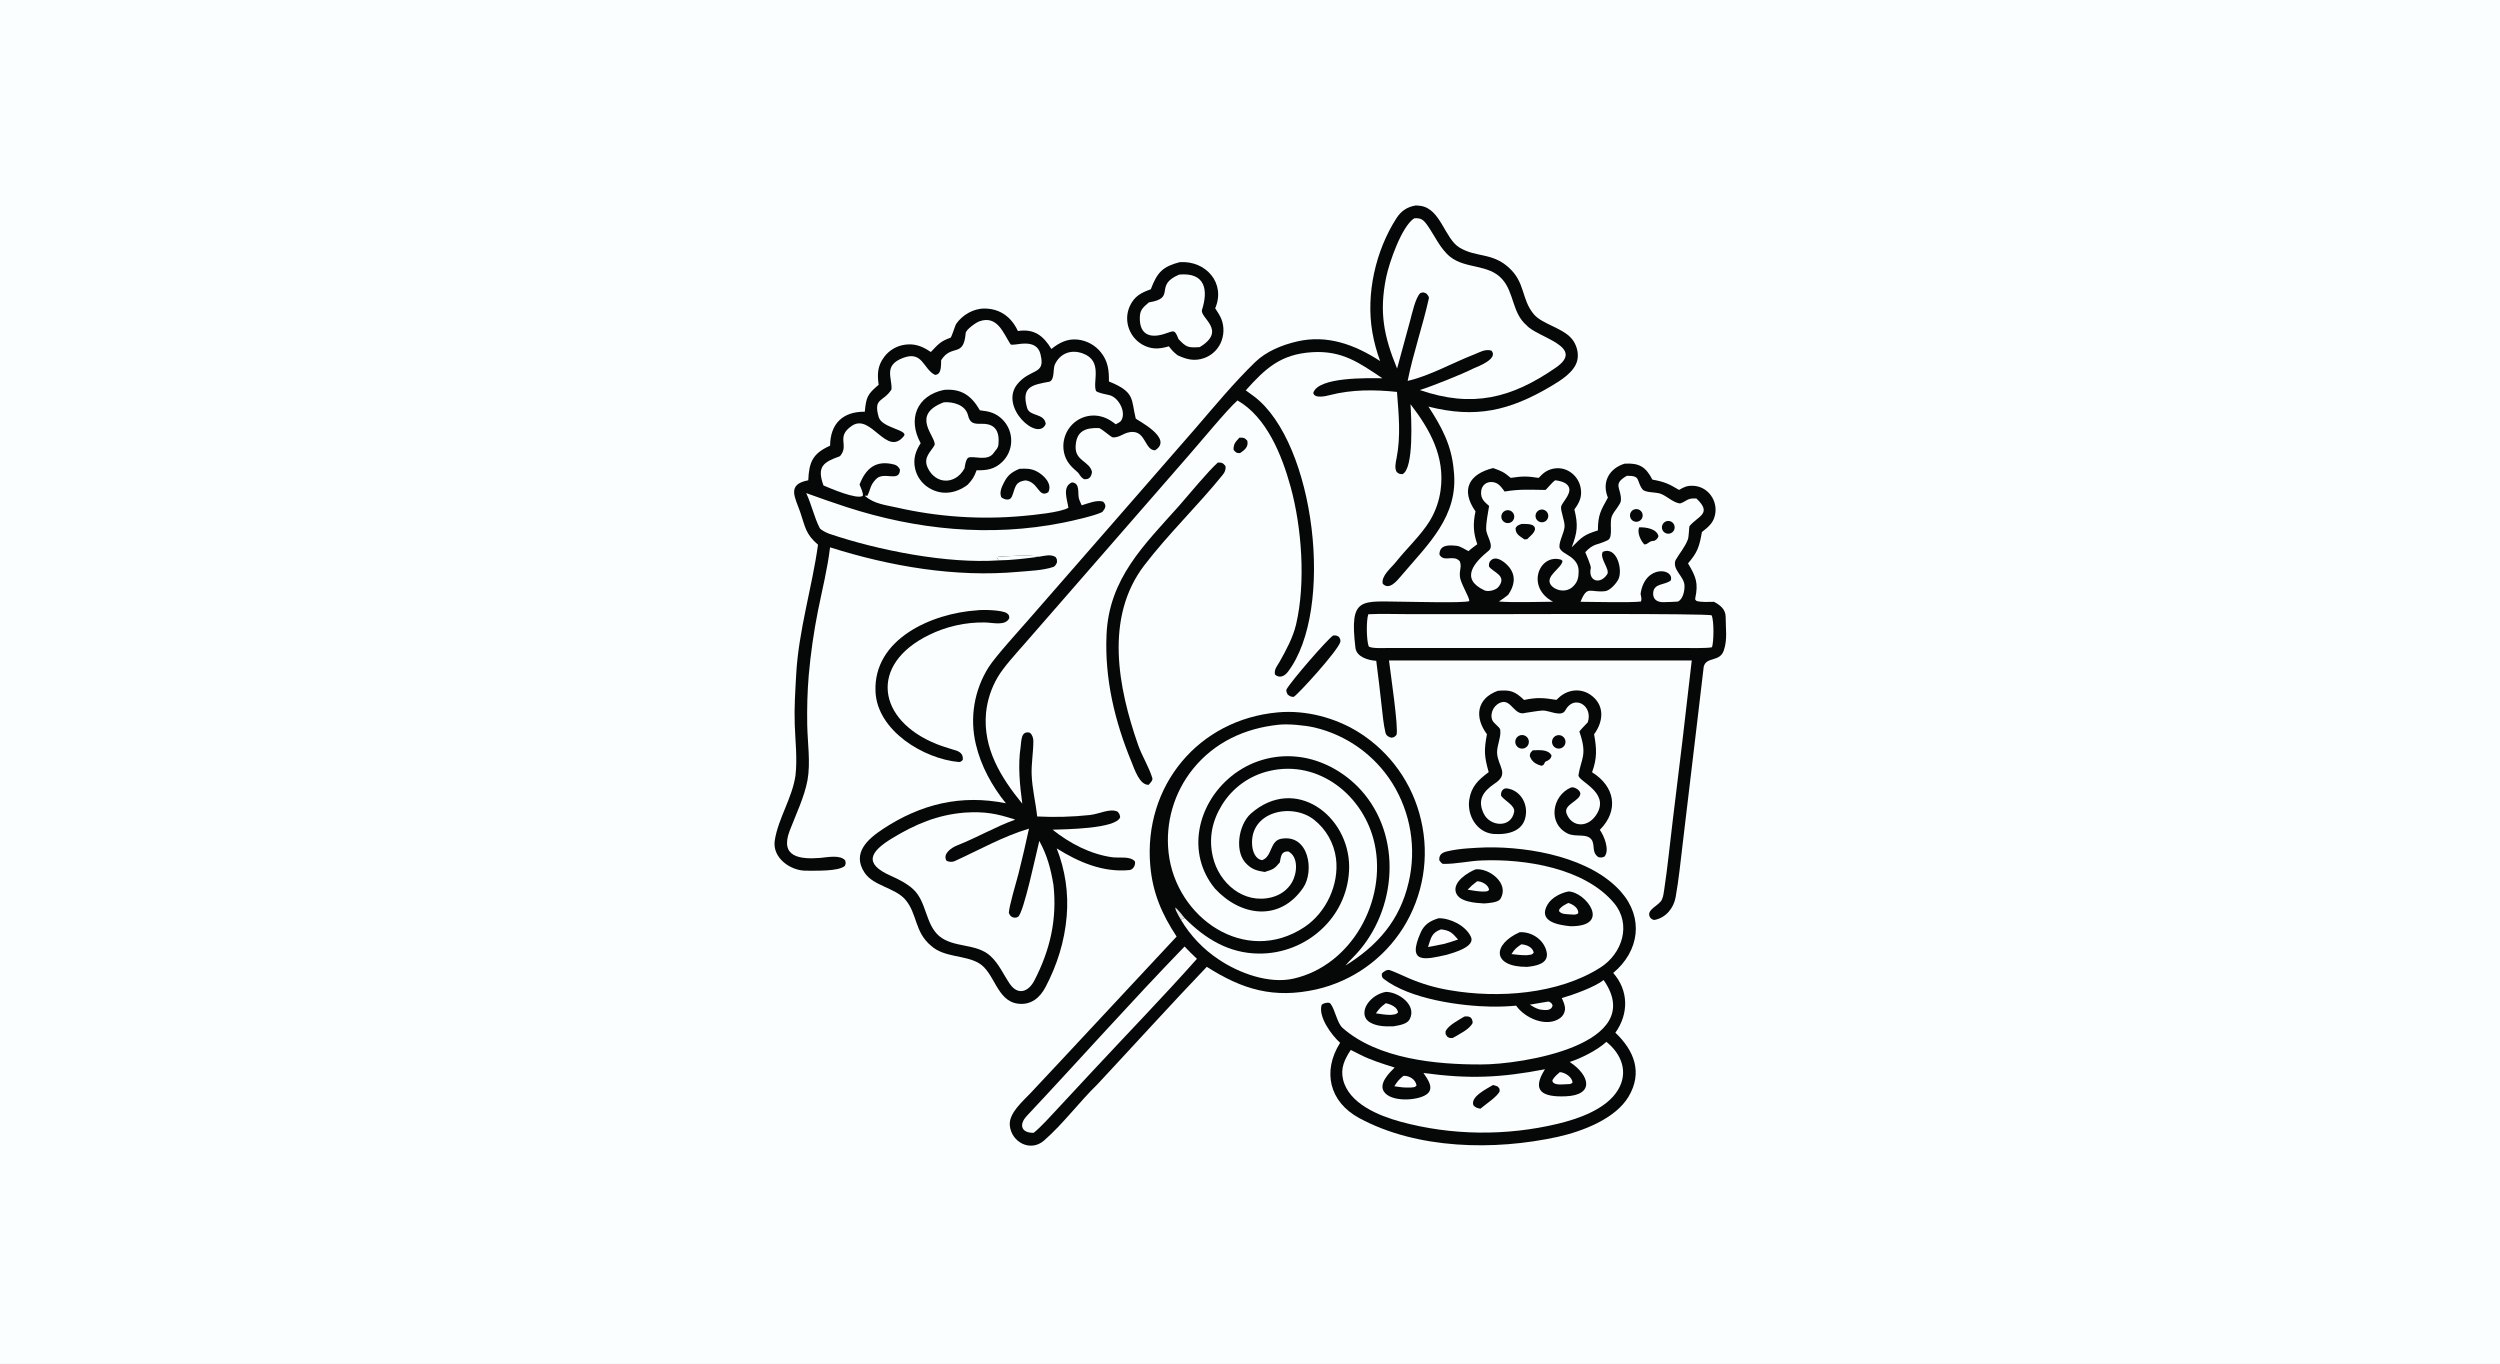
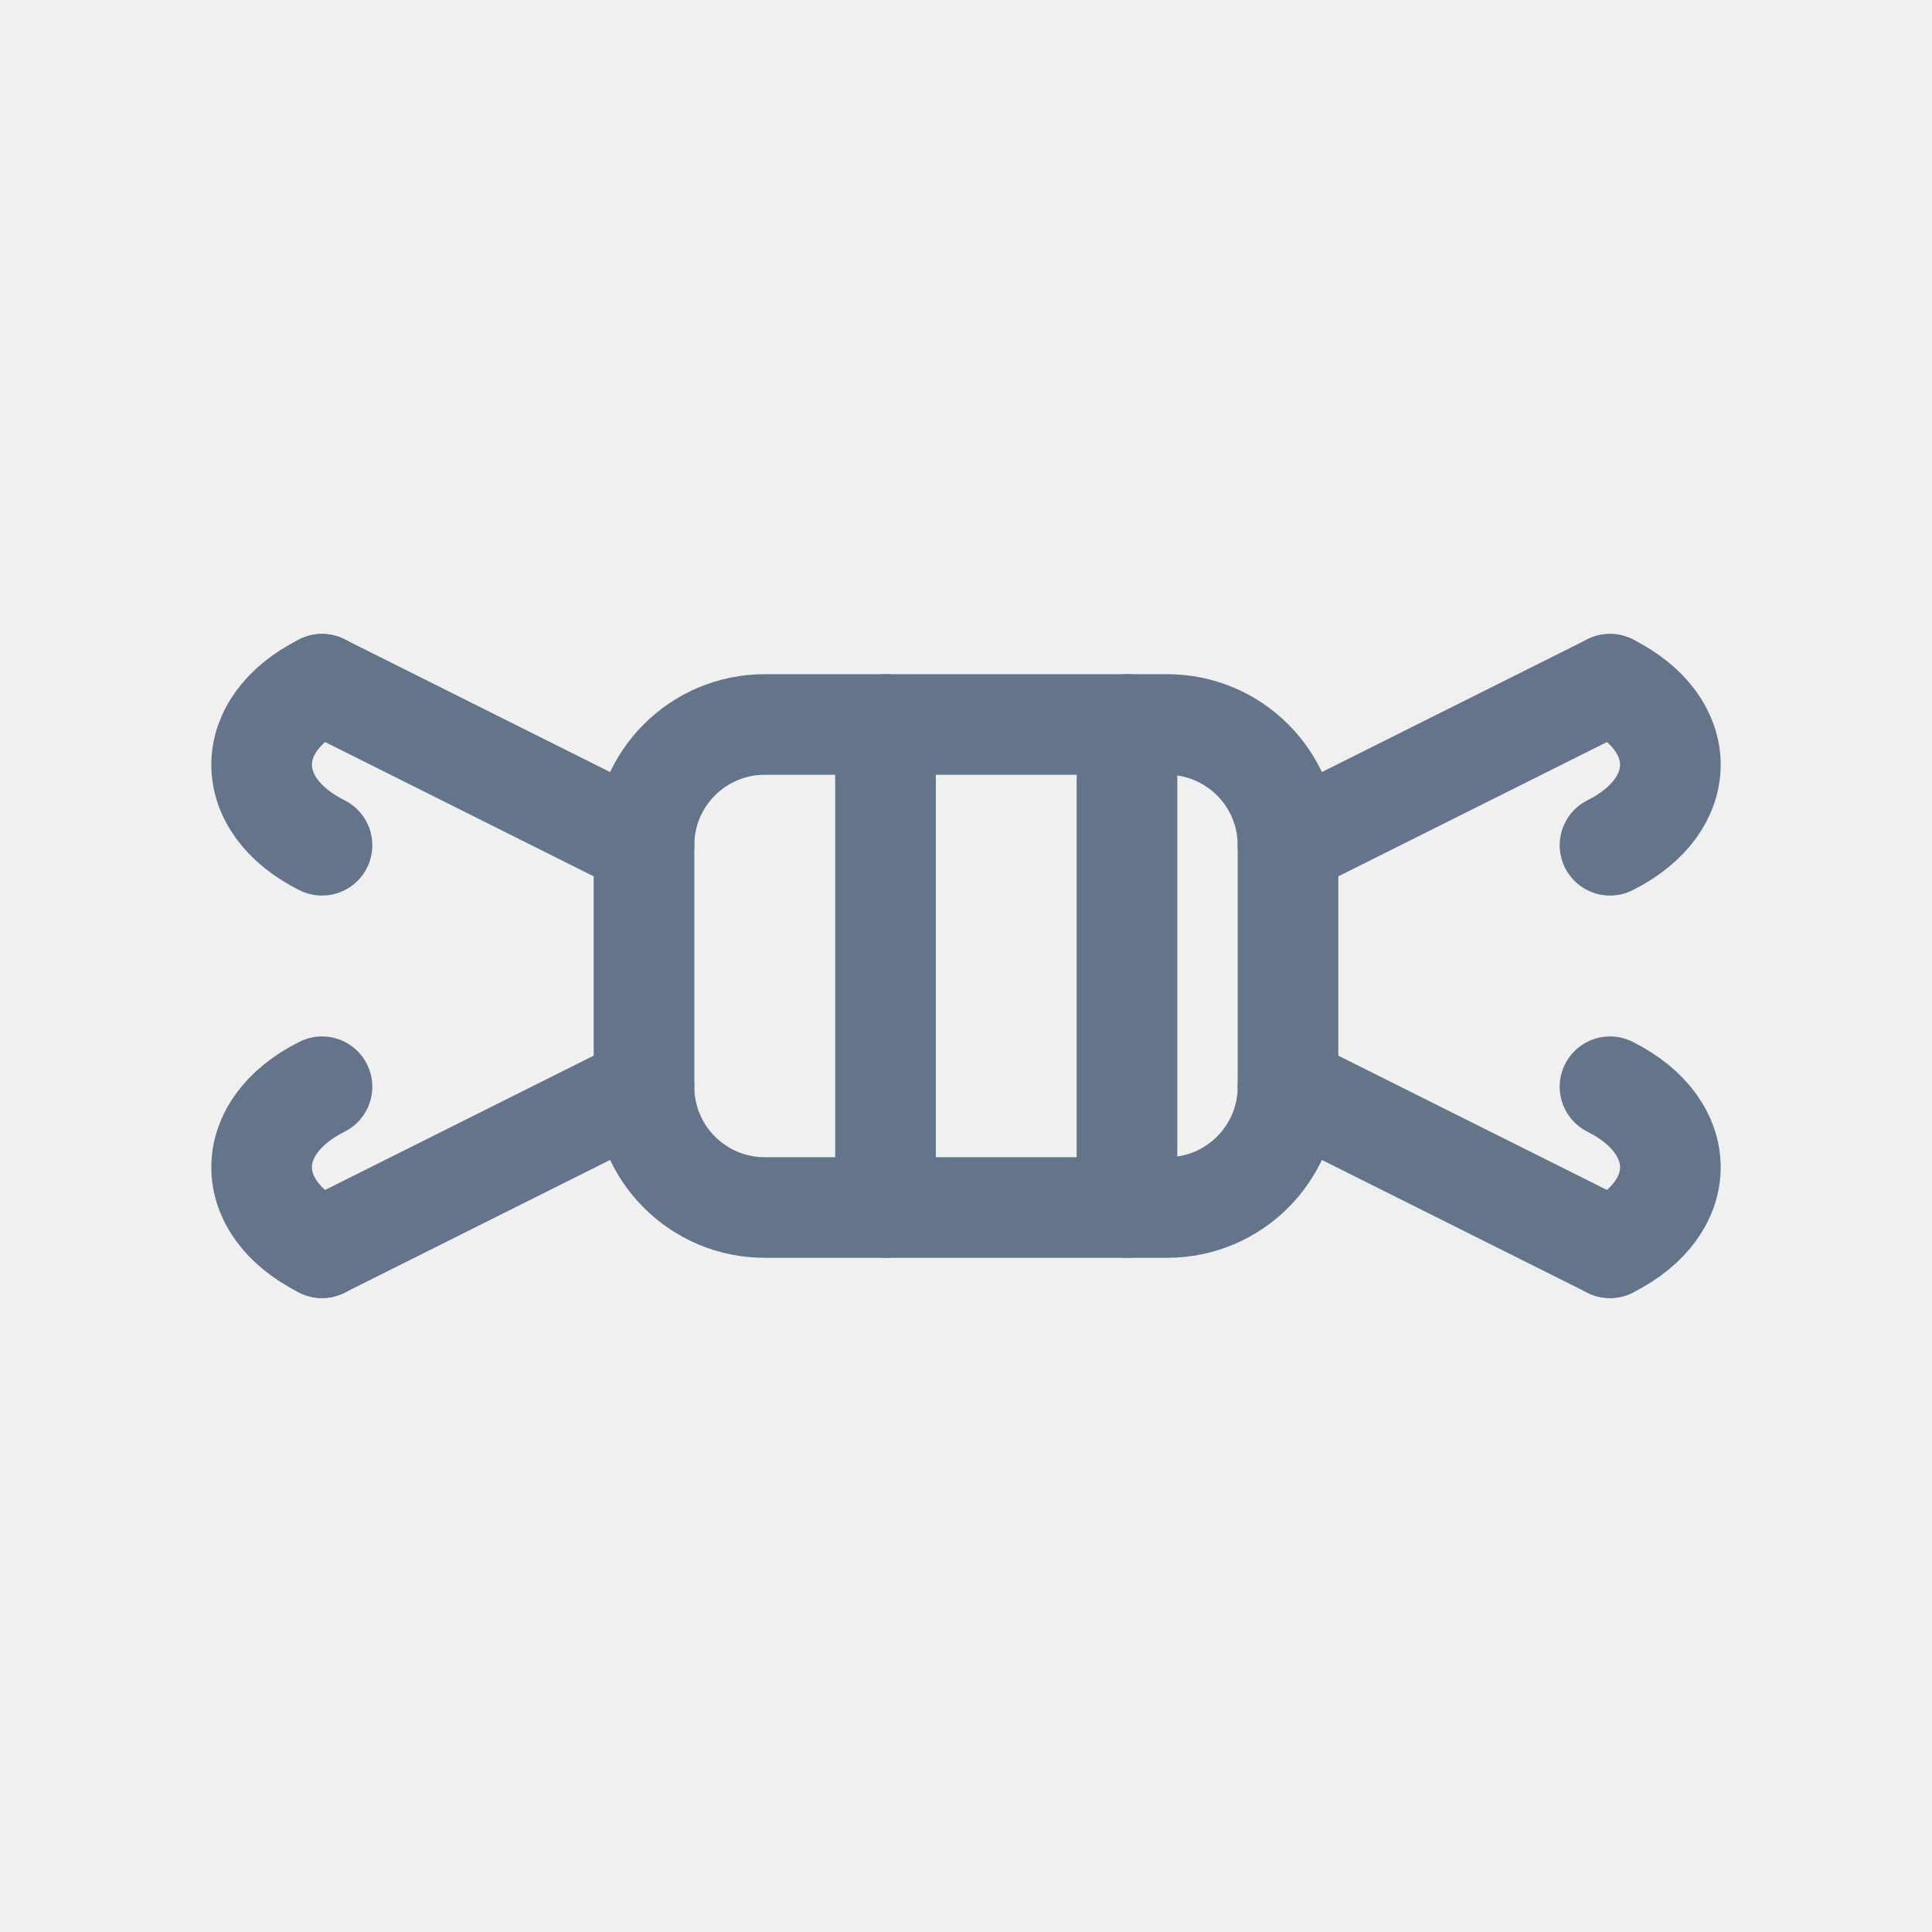
- <svg xmlns="http://www.w3.org/2000/svg" width="2816" height="1536" viewBox="0 0 2816 1536" fill="none">
-   <g id="××××¤×× ××ª××§×× ××¤××¦××××" clip-path="url(#clip0_1_2)">
-     <path id="Vector" d="M0 0H2816V1536H0V0Z" fill="#FBFEFE" />
-     <path id="Vector_2" d="M1594.74 231.417C1596.49 231.524 1598.74 231.653 1600.53 231.945C1622.81 235.575 1627.42 268.806 1643.9 278.825C1662.74 290.279 1680.43 284.151 1699.48 301.371C1718.32 318.397 1713.4 336.506 1727.5 353.757C1737.42 365.901 1763.05 369.541 1772.45 384.275C1776.43 390.518 1778.34 398.689 1776.65 405.904C1773.55 419.132 1757.85 428.646 1746.8 435.187C1700.2 462.768 1662.13 471.485 1608.98 457.997C1623.93 480.931 1635.13 501.548 1637.5 529.835C1643.45 581.551 1608.33 613.051 1578.2 648.762C1573.4 654.45 1564.78 665.194 1557.52 657.537C1555.53 648.624 1567.15 639.574 1572.32 633.061C1584.34 617.924 1600.49 603.03 1610.58 586.595C1616.91 576.078 1621.03 564.38 1622.68 552.216C1627.85 514.247 1610.79 483.948 1588.79 455.267C1589.63 469.393 1592.94 528.245 1579.67 534.088C1576.24 533.923 1576.14 533.898 1573.33 531.808C1570.57 527.68 1572.14 520.946 1573.08 516.173C1578.01 491.145 1575.51 466.857 1573.56 441.45C1548.42 438.791 1522.5 438.653 1497.88 445.049C1493.4 446.213 1480.65 449.269 1479.27 442.612C1484.64 424.341 1540.96 425.93 1557.12 426.077C1531.28 408.833 1512.02 394.597 1477.99 396.719C1442.47 398.934 1425.33 415.029 1403.24 439.701C1406.44 441.972 1409.61 444.291 1412.75 446.654C1481.36 498.855 1503.79 687.021 1450.64 756.806C1446.89 761.722 1441.15 764.357 1436.14 759.847C1434.95 753.802 1438.61 750.335 1441.5 745.16C1448.76 732.182 1456.46 717.991 1459.89 703.424C1470.91 656.567 1466.37 594.145 1453.72 548.222C1443.93 512.675 1426.74 469.848 1393.91 451.058C1382.68 460.839 1350.27 500.189 1338.47 513.547L1199.19 673.432L1153.87 725.387C1144.71 735.912 1130.56 751.238 1123.76 762.845C1116.57 775.084 1112.11 788.73 1110.68 802.85C1106.95 842.957 1127.45 875.914 1151.51 905.291C1148.72 884.369 1146.43 862.204 1149.64 841.274C1150.6 835.011 1149.72 822.399 1160.26 825.423C1162.88 827.956 1163.98 831.363 1163.97 834.929C1163.95 847.509 1161.57 860.271 1162.07 872.989C1162.69 888.7 1166.66 904.169 1168.26 919.664C1187.5 920.701 1208.47 920.135 1227.72 918.024C1238.39 916.855 1250.48 910.098 1258.91 914.296C1261.09 916.984 1261.17 917.068 1261.76 920.524C1257.21 933.668 1199.25 934.092 1185.63 934.58C1204.9 949.919 1228.01 962.112 1252.63 965.589C1260.59 966.714 1273.33 963.968 1278.46 970.435C1279.15 974.745 1276.38 979.646 1272.04 980.061C1242.35 982.9 1214.85 971.079 1190.26 955.61C1199.89 979.909 1203.75 1006.12 1201.51 1032.16C1199.16 1060.25 1190.75 1087.1 1177.57 1112.02C1171.18 1124.12 1161.13 1132.4 1146.52 1130.52C1122.59 1127.45 1120.45 1095.56 1102.76 1084.98C1087.03 1075.58 1063.53 1078.77 1048.72 1065.29C1029.92 1049.67 1033.46 1029.08 1019.52 1013.07C1007.86 999.872 983.873 997.902 973.994 983.18C958.982 960.807 977.915 944.743 994.557 933.776C1037.35 905.575 1082.66 894.631 1133.02 904.817C1117.42 885.534 1104.86 862.652 1099.22 838.431C1092.09 808.679 1097.29 777.309 1113.65 751.453C1121.09 739.685 1148.44 709.595 1158.77 697.754L1246.91 596.775L1346.63 482.39C1368.15 457.437 1390.16 430.759 1413.86 407.854C1426.44 395.694 1443.97 388.594 1460.88 384.654C1495.14 376.669 1526.05 388.237 1554.57 406.683C1550.68 396.151 1547.76 385.292 1545.82 374.236C1538.45 331.574 1549.28 282.534 1573.03 245.694C1578.32 237.491 1585.13 233.027 1594.74 231.417Z" fill="#050807" />
-     <path id="Vector_3" d="M1592.94 245.911C1600.74 245.215 1603.5 247.689 1607.95 253.993C1616.13 265.591 1622.24 280.223 1633.55 289.305C1650.63 303.012 1676.79 297.336 1691.92 314.283C1705.74 329.617 1703.17 352.561 1719.6 366.468C1731.75 380.388 1786.8 390.371 1752.48 414.109C1702.24 448.856 1658.16 459.632 1599.31 439.338C1612.26 435.354 1647.93 421.115 1659.43 415.137C1665.34 412.683 1688.01 403.99 1679.97 394.968C1673 392.714 1666.5 396.928 1660.18 399.379C1637.17 408.289 1610.47 423.246 1586.69 428.764L1585.57 429.016C1591.72 398.272 1602.69 366.714 1609.47 336.083C1609.93 333.992 1607.68 331.677 1606.22 330.328C1602.23 329.055 1603.87 329.069 1599.98 330.093C1594.46 334.68 1590.46 353.65 1588.36 361.231L1573.69 415.123C1558.89 379.247 1553.25 351.893 1561.39 312.308C1564.89 295.323 1578.99 254.843 1592.94 245.911Z" fill="#FBFEFE" />
-     <path id="Vector_4" d="M1086.52 915.334C1109.01 913.845 1122.59 916.323 1143.55 923.216C1121.35 931.166 1100.21 943.629 1078.24 952.228C1071.76 954.762 1061.52 961.656 1066.12 969.554C1068.95 970.929 1072.49 971.255 1075.38 969.94C1103.27 957.254 1129.44 942.252 1159.03 933.369C1155.39 950.418 1151.45 967.4 1147.19 984.306C1144.74 993.669 1136.66 1020.64 1136.35 1028.24C1137.37 1030.55 1138.05 1032.04 1140.5 1033.11C1142.58 1034 1144.9 1033.88 1146.79 1032.63C1153.02 1028.51 1167.39 960.271 1170.66 947.18C1179.65 963.657 1183.53 978.433 1186.61 996.657C1190.87 1035.46 1182.91 1070.09 1165.04 1104.56C1158.39 1117.4 1146.46 1121.49 1137.38 1108.12C1130.15 1097.47 1125.24 1085.63 1115.57 1076.79C1099.61 1062.2 1074.37 1068.05 1057.94 1054.41C1042.09 1040.88 1043.98 1015.56 1028.38 1001.41C1021.68 995.244 1011.82 990.212 1003.46 986.526C972.009 972.671 980.301 959.18 1004.98 944.189C1030.79 928.514 1055.96 917.783 1086.52 915.334Z" fill="#FBFEFE" />
-     <path id="Vector_5" d="M1439.63 802.399C1470.77 799.622 1503.77 808.266 1530.28 824.732C1566 847.081 1591.34 882.747 1600.69 923.833C1610.42 965.349 1603.15 1009.03 1580.5 1045.16C1558.41 1080.19 1523.38 1105.07 1483.03 1114.39C1434.78 1125.2 1399.58 1114.66 1359.32 1089.03C1318.26 1132 1276.97 1177.58 1236.35 1221.15C1215.71 1241.21 1197.95 1265.47 1176.05 1284.67C1160.68 1298.13 1139.04 1286.48 1137.43 1267.52C1136.27 1253.73 1152.05 1240.58 1161.29 1230.74L1194.98 1194.76L1325.34 1054.92C1308.66 1029.64 1298.3 1005.51 1295.67 975.017C1287.92 885.221 1349.9 810.351 1439.63 802.399Z" fill="#050807" />
-     <path id="Vector_6" d="M1439.85 816.38C1450.93 815.101 1469.71 816.966 1480.28 819.354C1516.66 827.866 1548.24 850.354 1568.18 881.956C1589.05 915.333 1595.71 955.669 1586.68 993.986C1576.71 1036.83 1551.75 1065.07 1515.5 1087.62C1517.63 1085.01 1520.85 1081.58 1523.28 1079.18C1571.57 1031.38 1580.81 948.627 1537.06 894.709C1518.64 872.013 1490.61 855.357 1461.12 852.365C1434.38 849.501 1407.6 857.481 1386.78 874.518C1348.56 905.685 1335.88 960.958 1368.42 1000.78C1397.37 1032.25 1441.41 1038.55 1467.88 999.999C1480.67 981.379 1474.47 939.322 1443.25 944.764C1430.1 947.058 1433.33 964.735 1421.73 968.845C1414.26 968.028 1411.05 959.212 1410.46 952.659C1407.02 914.259 1454.7 903.656 1479.91 923.154C1493.67 933.923 1502.64 949.671 1504.88 966.998C1508.59 996.266 1493.77 1028.1 1469.15 1044.37C1402.76 1088.23 1324.43 1034.01 1316.28 960.407C1312.51 926.516 1322.44 892.521 1343.87 865.992C1368.18 836.034 1401.99 820.423 1439.85 816.38Z" fill="#FBFEFE" />
-     <path id="Vector_7" d="M1441.57 971.431C1442.94 964.793 1442.86 958.845 1451.08 959.024C1462.95 965.101 1461.05 983.843 1455.37 993.711C1450.31 1002.51 1442.05 1008.26 1432.36 1010.73C1400.77 1018.78 1372.99 994.805 1366.12 964.934C1361.32 944.045 1365.36 924.689 1376.39 906.757C1388.31 887.34 1407.54 873.526 1429.74 868.416C1485.21 855.284 1536.56 896.087 1548.36 950.46C1562.24 1014.43 1522.7 1087.42 1456.98 1102.33C1429.48 1108.57 1395.53 1096.18 1372.6 1080.64C1355.29 1069.14 1340.79 1053.89 1330.18 1036.03L1334.31 1034.02C1357.28 1057.24 1384.04 1073.84 1417.94 1074.1C1445.15 1074.37 1471.35 1063.78 1490.74 1044.68C1509.12 1026.75 1519.55 1002.2 1519.7 976.52C1519.6 918.626 1458.8 872.921 1409.17 916.254C1394.8 928.799 1389.76 960.795 1405 973.963C1410.94 979.645 1416.69 980.925 1424.6 982.191C1433.88 979.278 1435.37 978.928 1441.57 971.431Z" fill="#FBFEFE" />
-     <path id="Vector_8" d="M1334.31 1066.13C1339.05 1071.24 1343.16 1075.23 1348.23 1080.01C1311.16 1121.78 1269.46 1164.74 1231.22 1205.88L1191.27 1248.84C1183.94 1256.72 1172.39 1269.64 1164.36 1275.99C1150.33 1276.31 1147.39 1266.78 1156.59 1256.98C1215.86 1193.84 1274.07 1128.29 1334.31 1066.13Z" fill="#FBFEFE" />
-     <path id="Vector_9" d="M1330.18 1036.03C1327.75 1032.1 1326.32 1029.21 1324.3 1025.08L1324.56 1025.41L1323.63 1022.19C1326.6 1023.86 1331.85 1030.98 1334.31 1034.02L1330.18 1036.03Z" fill="#E5E4E5" />
-     <path id="Vector_10" d="M1829.94 522.281C1846.48 521.283 1853.83 525.922 1861.23 540.223C1874.94 542.718 1879.6 544.907 1891.31 551.85C1896.75 548.631 1900.2 546.941 1906.93 547.196C1914.04 547.415 1920.74 550.565 1925.45 555.898C1930.57 561.654 1933.05 569.284 1932.29 576.948C1931.09 588.107 1925.11 592.978 1917.02 599.319C1914.23 615.452 1912.06 622.405 1901.38 634.566C1910.5 649.929 1913.09 656.735 1909.56 673.765C1909.17 675.655 1909.66 675.459 1910.91 676.875C1915.74 678.537 1925.21 677.94 1930.68 677.884C1937.56 681.625 1943.82 686.14 1943.79 695.2C1943.76 707.999 1945.95 720.057 1941.75 732.526C1937.12 746.26 1922.16 739.165 1919.08 750.894C1916.71 771.608 1914.18 792.655 1911.72 813.272L1895.48 949.595C1893.04 969.9 1891.07 990.106 1887.46 1010.46C1885.3 1022.72 1876.72 1033.56 1863.9 1036.19C1862.21 1036.54 1859.65 1034.87 1858.79 1033.57C1853.1 1024.78 1869.19 1020.11 1871.99 1013.21C1873.62 1009.68 1874 1005.78 1874.58 1001.95C1878.54 975.876 1881.03 949.577 1884.28 923.385C1891.72 863.602 1898.83 803.778 1905.59 743.915L1756.75 743.937L1564.57 743.98C1565.89 755.603 1575.76 821.515 1572.95 827.877C1570.59 830.301 1570.76 830.257 1567.48 830.96C1564.18 830.333 1561.36 828.644 1560.55 825.124C1558.26 815.289 1557.41 805.028 1556.25 794.986C1554.41 778.091 1552.4 761.215 1550.2 744.361C1541.49 743.814 1528.02 740.222 1526.75 729.603C1519.76 671.053 1533.29 677.567 1581.48 677.795C1592.23 677.846 1647.03 679.405 1654.94 677.149C1655.56 672.942 1645.09 657.362 1644.44 649.311C1643.78 641.175 1646.77 638.576 1644.28 632.194C1637 624.115 1626.54 633.99 1621.38 624.649C1621.45 613.013 1632.77 613.926 1641.35 614.883C1644.46 615.23 1651.12 619.205 1654.06 620.836C1656.86 618.199 1660.87 615.386 1664.01 613.028C1659.37 599.807 1659.12 589.648 1661.99 575.997C1644.97 551.812 1654.6 533.886 1681.85 527.229C1691.23 530.527 1694.18 531.821 1701.66 538.277C1715.32 536.29 1719.56 536.271 1733.21 538.298C1737.98 533.108 1741.85 529.764 1748.83 528.093C1755.71 526.438 1762.97 527.764 1768.82 531.746C1775.14 535.999 1779.4 542.69 1780.58 550.213C1782.17 559.931 1778.82 566.45 1773.39 573.796C1777.73 591.533 1776.78 599.541 1770.38 616.513C1782.09 604.745 1783.95 602.474 1799.87 597.439C1799.98 580.236 1802.84 575.419 1811.14 560.518C1810.87 559.834 1810.61 559.145 1810.37 558.45C1804.57 541.712 1813.44 527.372 1829.94 522.281Z" fill="#050807" />
-     <path id="Vector_11" d="M1541.26 691.886C1554.36 691.15 1575.21 691.783 1588.84 691.782L1683.09 691.778C1702.76 691.78 1924.13 690.832 1928 693.15C1930.83 699.584 1930.43 722.824 1928.4 729.05C1922.9 730.41 1902.37 729.914 1895.33 729.908L1830.91 729.88L1563.47 729.905C1558.52 729.89 1544.27 730.661 1541.69 728.07C1539.05 720.729 1538.94 698.456 1541.26 691.886Z" fill="#FBFEFE" />
-     <path id="Vector_12" d="M1832.5 535.933C1848.57 535.699 1842.81 541.103 1849.97 551.026C1852.89 555.086 1864.14 554.142 1870.03 555.994C1876.92 558.156 1885.07 566.67 1892.58 567.063C1900.29 564.406 1900.16 561.114 1909.6 561.437L1910.83 561.486C1929.01 578.707 1912.93 580.855 1903.03 592.64C1902.51 593.257 1902.47 604.29 1901.22 607.624C1897.82 616.633 1891.87 622.919 1887.26 631.165C1883.48 641.565 1896.98 649.432 1897.41 659.287C1897.68 665.377 1895.79 675.005 1889.93 677.619C1889.35 677.878 1874.68 678.27 1873.39 678.284C1866.43 678.358 1861.38 674.857 1862.18 667.332C1863.32 656.655 1875.63 659.224 1881.99 653.754C1886.19 640.085 1852.81 635.481 1847.95 668.862C1848.55 672.05 1849.44 674.581 1848.42 677.55C1835.64 679.007 1795.11 677.9 1780.31 677.862C1788 658.652 1790.91 667.834 1808.02 665.895C1813.3 665.296 1820.24 657.69 1822.82 652.762C1828.29 642.304 1821.24 614.681 1805.38 621.615C1801.24 628.844 1813.88 641.362 1810.34 646.855C1802.65 658.803 1788.48 655.016 1791.89 639.691C1792.34 637.659 1786.63 624.353 1785.64 621.978C1795.05 611.689 1798.96 614.349 1810.8 608.573C1818.02 605.056 1811.73 588.311 1816.27 580.033C1818.03 576 1825.49 567.992 1825.77 563.964C1826.75 549.812 1815.46 545.659 1832.5 535.933Z" fill="#FBFEFE" />
-     <path id="Vector_13" d="M1846.32 593.998C1853.72 593.703 1866.16 595.483 1868.11 603.976C1866.79 607.131 1866.46 607.173 1863.51 609.182C1857.06 609.092 1857.01 613.094 1852.23 613.274C1848.03 609.128 1843.86 600.002 1846.32 593.998Z" fill="#050807" />
-     <path id="Vector_14" d="M1875.98 587.533C1879.49 585.815 1883.73 587.212 1885.53 590.679C1887.34 594.147 1886.04 598.419 1882.62 600.304C1880.33 601.565 1877.54 601.486 1875.32 600.098C1873.11 598.71 1871.82 596.232 1871.96 593.622C1872.1 591.013 1873.64 588.682 1875.98 587.533Z" fill="#050807" />
-     <path id="Vector_15" d="M1841.73 573.567C1844.26 573.048 1846.87 573.928 1848.56 575.87C1850.26 577.812 1850.78 580.517 1849.93 582.951C1849.08 585.386 1846.98 587.173 1844.44 587.632C1840.58 588.329 1836.88 585.792 1836.14 581.941C1835.4 578.09 1837.89 574.357 1841.73 573.567Z" fill="#050807" />
-     <path id="Vector_16" d="M1751.81 540.969C1756.13 541.42 1762.19 542.9 1765.23 545.93C1773.21 553.897 1759.93 564.899 1758.5 570.51C1757.4 574.831 1762.87 587.266 1762.32 593.22C1761.91 600.015 1756.21 609.379 1756.57 615.951C1756.86 621.075 1765.31 624.269 1769.5 627.523C1774.77 631.603 1778.26 636.279 1778.19 643.669C1778.12 650.715 1777.08 655.757 1771.6 660.884C1764.66 667.369 1753.2 666.275 1747.07 659.167C1739.52 649.019 1759.16 640.269 1760.01 631.852L1758.48 630.445C1733.77 623.034 1718.22 661.45 1749.37 677.788C1733.05 677.919 1703.86 678.86 1688.36 677.55C1692.31 675.038 1695.11 672.859 1698.8 670.004C1705.47 660.432 1708 649.662 1700.5 639.575C1696.43 634.099 1685.39 624.656 1678.98 631.566C1677.1 633.591 1677.11 635.488 1677.18 637.98C1681.04 644.507 1699.1 648.29 1687.21 661.844C1683.79 664.941 1676.24 666.914 1672.03 664.94C1644.18 651.903 1660.61 633.506 1676.9 620.26C1683.55 614.851 1674.12 603.32 1674.03 596.244C1673.91 587.549 1675.99 578.715 1677.33 569.919C1671.9 565.163 1667.77 561.868 1668.33 553.855C1668.82 546.763 1674.18 542.22 1681.26 543.012C1688.06 543.772 1690.99 548.67 1694.82 553.679C1711.8 550.71 1724.07 551.73 1740.79 551.875C1741.54 551.882 1748.34 543.059 1751.81 540.969Z" fill="#FBFEFE" />
-     <path id="Vector_17" d="M1713.79 590.187C1717.6 590.144 1725.63 589.808 1727.99 592.878C1732.04 598.145 1723.1 604.051 1720.22 607.333C1719.85 607.47 1717.6 607.563 1717.12 607.594C1711.7 603.678 1707.05 601.85 1707.14 594.795C1708.98 591.71 1710.23 591.633 1713.79 590.187Z" fill="#050807" />
-     <path id="Vector_18" d="M1696.9 574.805C1700.72 574.024 1704.48 576.386 1705.43 580.167C1706.39 583.948 1704.19 587.809 1700.46 588.93C1697.89 589.701 1695.11 588.999 1693.21 587.102C1691.31 585.204 1690.61 582.418 1691.38 579.849C1692.15 577.28 1694.28 575.342 1696.9 574.805Z" fill="#050807" />
-     <path id="Vector_19" d="M1734.08 574.456C1737.65 573.011 1741.72 574.625 1743.33 578.119C1744.93 581.614 1743.51 585.755 1740.09 587.523C1737.74 588.741 1734.9 588.567 1732.72 587.068C1730.53 585.57 1729.34 582.99 1729.63 580.354C1729.91 577.717 1731.62 575.451 1734.08 574.456Z" fill="#050807" />
-     <path id="Vector_20" d="M1675.06 954.479C1723.97 953.815 1792.06 965.978 1826.06 1004.72C1851.68 1033.92 1846.65 1071.25 1817.13 1095.93C1834.6 1115.73 1834.69 1142.03 1819.56 1163.25C1840.93 1183.48 1850.45 1208.21 1834.48 1235.16C1819.62 1260.22 1782.49 1274.36 1754.68 1280.55C1683.45 1296.17 1596.48 1294.8 1531.04 1259.41C1497.2 1241.11 1489.31 1206.56 1509.52 1174.6C1499.96 1166.07 1484.45 1145.14 1488.74 1131.78C1491.06 1129.71 1497 1128.49 1498.58 1130.43C1503.78 1136.83 1506 1152.29 1512.3 1157.85C1551.99 1192.89 1618 1199.21 1668.25 1198.99C1713.2 1199.24 1856.99 1176.74 1806.33 1103.9C1796.35 1111.86 1771.95 1120.58 1759.2 1124.24C1761.03 1128.25 1763.36 1133.14 1762.76 1137.57C1762.29 1141.26 1760.31 1144.59 1757.3 1146.77C1742.22 1157.63 1717.73 1147.07 1707.8 1132.78C1698.55 1133.63 1689.27 1133.99 1679.98 1133.87C1646.1 1133.35 1588.12 1125.69 1558.32 1102.4C1556.49 1100.97 1556.37 1098.87 1556.49 1096.71C1558.35 1094.21 1562.56 1091.72 1565.56 1092.79C1572.95 1095.42 1580.19 1099.09 1587.43 1102.13C1602.02 1108.34 1617.29 1112.79 1632.94 1115.36C1687.07 1124.78 1755.28 1120.16 1802.84 1089.73C1827.46 1073.97 1837.95 1041.03 1818.08 1017.27C1785.02 977.738 1717.87 967.249 1669.04 969.205C1654.29 969.796 1640.21 973.306 1625.58 973.089C1624.14 973.076 1622.13 970.326 1621.25 969.079C1620.7 962.746 1624.26 960.34 1630.18 958.932C1644.31 955.575 1660.69 955.017 1675.06 954.479Z" fill="#050807" />
-     <path id="Vector_21" d="M1809.4 1173.53C1826.66 1187.28 1834.49 1207.85 1822.48 1227.74C1809.41 1249.37 1778.19 1260.16 1754.7 1265.83C1696.64 1279.73 1634.84 1279.18 1577.16 1263.37C1553.17 1256.79 1519.16 1243.08 1512.81 1215.89C1509.8 1202.99 1514.58 1193.24 1521.48 1182.65L1532.06 1187.96C1544.46 1194.31 1557.68 1198.26 1570.9 1202.5C1564.56 1208.78 1552.93 1220.42 1558.8 1229.51C1566.53 1241.5 1595.86 1240.04 1606.46 1233.01C1616.53 1226.34 1607.93 1215.43 1603.37 1208.57C1654.52 1215.59 1690.07 1214.05 1740.23 1204.43C1724.39 1229.36 1738 1235.86 1763.4 1234.89C1796.41 1233.63 1790.96 1211.18 1768.1 1196.2C1780.84 1192.16 1799.76 1182.6 1809.4 1173.53Z" fill="#FBFEFE" />
-     <path id="Vector_22" d="M1681.77 1222.12C1683.46 1222.55 1685.11 1223.15 1686.77 1223.7C1689.4 1226.64 1688.82 1225.2 1689.26 1228.99C1687.24 1234.8 1673.56 1243.73 1667.5 1248.87C1663.49 1247.95 1662.54 1247.91 1659.65 1245.06C1655.99 1235.28 1674.55 1226.57 1681.77 1222.12Z" fill="#050807" />
-     <path id="Vector_23" d="M1580.85 1211.85C1587.53 1211.41 1594.61 1215.98 1595.59 1222.73C1593.38 1225.11 1593.37 1224.38 1589.25 1225.03C1581.48 1225.2 1578.35 1224.75 1570.59 1223.54C1574.17 1217.83 1575.71 1216 1580.85 1211.85Z" fill="#FBFEFE" />
-     <path id="Vector_24" d="M1757 1207.64C1762.84 1207.92 1771.07 1213.28 1771.29 1219.51C1768.86 1221.6 1767.98 1221 1764.25 1221.29C1759.43 1221.36 1749.44 1222.96 1748.54 1217.19C1750.44 1213.03 1753.57 1210.76 1757 1207.64Z" fill="#FBFEFE" />
-     <path id="Vector_25" d="M1743.02 1128.29L1744.7 1128.2C1748.02 1130.25 1747.06 1129.1 1748.87 1132.44C1747.45 1139.25 1739.88 1137.75 1734.59 1137.13C1729.65 1135.73 1727.55 1134.28 1723.16 1131.67L1743.02 1128.29Z" fill="#FBFEFE" />
-     <path id="Vector_26" d="M1048.48 396.51C1056.5 388.264 1058.83 384.553 1070.67 380.397C1071.85 379.984 1075.82 366.815 1076.87 365.08C1083.9 354.737 1096.54 347.395 1109.22 347.539C1126.71 347.737 1139.4 357.34 1146.55 372.876C1164.88 369.982 1175.33 378.24 1184.28 393.09C1193.21 385.945 1202.24 381.271 1214.08 382.522C1224.32 383.684 1233.68 388.864 1240.1 396.923C1248.11 406.938 1249.28 417.405 1249.08 429.691C1278.86 441.658 1273.95 449.613 1279.27 471.367C1279.63 472.842 1322.82 493.603 1301.08 507.22C1290 507.252 1290.48 487.394 1276.73 486.58C1266.39 485.967 1262.36 493.2 1253.37 492.646C1249.99 491.363 1243.92 485.152 1238.12 482.139C1222.74 481.68 1212.29 485.25 1211.58 502.951C1210.92 519.395 1227.45 519.507 1230.04 531.615C1229.21 537.235 1226.96 540.329 1221.02 539.78C1216.04 536.571 1216.34 534.081 1213.64 531.772C1206.37 525.543 1200.64 519.768 1198.51 509.758C1196.59 500.665 1198.39 491.183 1203.5 483.422C1208.56 475.676 1216.56 470.327 1225.65 468.612C1235.6 466.774 1245.13 469.48 1253.27 475.302C1254.44 476.146 1255.6 477.008 1256.74 477.891C1260.62 475.921 1262.77 475.32 1264.2 470.962C1267.29 461.578 1259.2 447.362 1249.55 445.073C1245.61 444.141 1237.55 442.767 1234.61 440.503C1230.23 430.473 1242.83 406.668 1219.74 398.133C1206.83 393.36 1194.23 397.633 1188.18 410.596C1185.95 415.387 1188.14 427.365 1182.33 429.876C1163.36 433.519 1149.93 434.943 1156.92 459.454C1159.8 469.536 1176.31 464.993 1177.92 477.501C1169.38 498.484 1124.77 458.289 1146.11 432.481C1160.66 414.874 1177.44 422.357 1172.35 400.621C1168.3 378.066 1140.61 391.196 1138.16 387.683C1129.99 374.887 1123.29 354.893 1103.29 361.894C1098.92 363.423 1088.08 371.392 1087.77 375.095C1085.4 403.682 1072.12 386.794 1060.11 405.704C1059.82 411.555 1060.81 421.963 1053.22 422.271C1039.96 415.953 1039.49 394.881 1017.5 403.029C994.655 411.496 1005.1 425.523 1004.19 438.663C994.928 453.328 983.462 447.687 989.753 469.778C993.27 482.128 1023.61 484.291 1018.12 491.185C998.779 515.462 981.245 465.122 959.709 479.534C940.929 492.102 957.079 501.319 946.14 513.851C927.64 520.531 919.709 525.307 927.583 546.844C935.71 550.264 964.978 562.909 971.799 558.573C972.741 555.469 969.657 549.61 968.212 545.784C975.107 527.954 986.211 517.774 1007.3 523.257C1010.31 524.039 1012.39 526.192 1013.74 528.935C1013.35 544.024 995.603 530.268 986.641 539.765C979.571 547.255 980.967 550.887 976.831 558.707L974.926 558.005L974.618 558.984C984.91 567.548 996.941 568.759 1010.11 571.685C1056.63 582.31 1104.53 585.521 1152.05 581.199C1163.13 580.189 1194.46 577.306 1203.46 571.959C1202.08 562.518 1196.18 548.122 1207.49 543.364C1216.62 544.147 1213.84 554.525 1215.16 560.964C1215.58 563.009 1217.47 567.162 1218.4 569.2C1225.75 566.966 1235.42 562.878 1242.46 564.993C1246.84 569.169 1245.12 572.627 1241.65 576.711C1233.46 580.992 1206.51 586.956 1197.27 588.796C1115.28 605.123 1032.34 596.77 953.267 571.08C937.994 566.118 923.26 560.889 908.105 555.419C914.382 568.934 916.929 582.212 923.333 594.833C924.354 596.846 931.367 600.346 934.101 601.269C989.504 619.972 1066.61 635.211 1125.07 631.201C1123.59 629.496 1123.62 629.567 1122.72 627.504C1127.62 626.321 1165.4 624.822 1170.06 627.15C1176.83 626.051 1183.17 624.005 1188.91 627.346C1190.98 630.722 1190.42 629.308 1190.6 633.431C1189.66 635.599 1188.61 637.876 1186.22 638.685C1174.7 642.574 1158.84 643.052 1146.95 644.13C1076.06 650.553 1002.87 637.998 934.972 616.521C932.054 640.947 926.265 663.609 921.419 687.658C916.623 711.781 913.133 736.144 910.963 760.643C909.408 779.298 908.941 797.571 909.26 816.259C909.604 836.373 913.127 858.966 909.582 878.71C906.231 897.376 896.254 918.018 889.508 935.72C878.154 965.511 901.081 968.161 924.012 966.341C931.69 965.689 946.385 962.518 951.993 969.132C952.784 972.409 952.857 972.24 951.658 975.343C944.281 981.806 918.198 980.63 908.125 980.755C890.375 980.977 869.624 966.258 872.703 946.644C876.625 921.659 892.465 898.756 896.042 873.429C898.202 854.439 895.848 834.964 895.188 815.856C894.534 796.885 895.805 778.752 896.822 759.867C899.49 710.325 914.688 662.103 921.411 613.571C907.291 601.391 907.225 594.035 901.394 576.923C895.819 560.562 885.574 545.647 910.429 540.993C911.302 520.395 915.459 510.775 935.032 502.019C935.201 477.239 949.399 463.521 974.093 463.762C975.697 447.42 976.914 444.181 989.718 433.408C988.037 421.451 988.34 412.087 996.059 401.898C1001.75 394.358 1010.23 389.431 1019.6 388.23C1029.67 386.894 1037.92 389.623 1046.22 395.04L1048.48 396.51Z" fill="#050807" />
-     <path id="Vector_27" d="M1125.07 631.201C1123.59 629.496 1123.62 629.567 1122.72 627.504C1127.62 626.321 1165.4 624.822 1170.06 627.15C1157.21 628.919 1138.15 631.149 1125.07 631.201Z" fill="#FBFEFE" />
-     <path id="Vector_28" d="M1063.45 439.148C1082.94 437.588 1094.18 445.617 1103.76 462.17C1114 463.262 1121.63 464.988 1129.26 472.602C1135.7 479.072 1139.23 487.89 1139.04 497.022C1138.87 505.889 1135.17 514.324 1128.76 520.451C1120.12 528.687 1111.36 529.946 1100.06 529.679C1097.18 537.51 1095.51 539.964 1089.94 546.067C1076.59 555.998 1060.57 558.48 1045.98 549.336C1038.16 544.451 1032.66 536.613 1030.72 527.607C1028.42 516.847 1031.26 508.133 1037.04 499.18C1022.09 472.139 1032.63 445.4 1063.45 439.148Z" fill="#050807" />
-     <path id="Vector_29" d="M1063.22 453.114C1073.29 452.455 1087.11 455.804 1090.25 467.353C1092.52 477.222 1097.03 477.529 1106.28 477.387C1121.81 477.151 1126.08 486.976 1124.62 500.997C1124.19 505.097 1121.4 506.976 1119.56 509.822C1112.54 520.727 1095.75 512.445 1090.22 515.796C1087.48 519.14 1087.27 523.152 1086.45 527.553C1075.93 546.57 1053.68 545.635 1044.98 526.923C1039.38 514.878 1048.94 508.715 1052.84 501.06C1054.07 491.226 1025.07 467.492 1063.22 453.114Z" fill="#FBFEFE" />
-     <path id="Vector_30" d="M1687.21 778.115C1701.39 776.824 1706.43 778.704 1716.76 788.455C1731.62 785.257 1738.69 786.065 1753.19 788.349C1758.1 783.268 1763.54 779.62 1770.53 778.227C1777.62 776.804 1784.98 778.254 1790.99 782.258C1807.55 793.25 1806.72 812.057 1795.58 827.071C1798.54 843.271 1799.1 854.147 1793.29 869.86C1819.08 885.875 1823.89 912.82 1802.04 934.763C1806.92 941.464 1813.38 957.541 1807.34 964.801C1804.06 966.157 1803.94 966.12 1800.5 965.512C1793.23 960.663 1796.38 954.117 1793.59 947.143C1788.51 937.638 1775.42 943.643 1765.78 938.868C1743.1 927.632 1748.25 896.345 1769.28 887.158C1772.99 885.54 1780.06 890.168 1780.08 893.72C1780.3 902.047 1760.76 906.042 1764.54 916.294C1770.49 932.454 1789.74 933.001 1799.27 915.795C1812.6 891.729 1777 879.861 1778.01 873.074C1780.79 854.448 1788.44 850.989 1778.99 824.016C1781.07 821.2 1785.86 816.377 1788.47 813.619C1794.79 794.858 1773.04 781.587 1763.07 800.261C1758.83 808.206 1744.35 799.918 1737.53 800.336C1730.9 800.743 1724.64 802.186 1718.08 802.991C1706.18 806.705 1702.53 788.494 1691.97 790.883C1683.54 792.79 1677.97 802.37 1680.71 810.616C1682.17 815.003 1689.47 818.713 1689.9 822.192C1690.93 830.609 1686.11 839.517 1686.29 848.015C1687.06 863.475 1701.07 871.757 1682.73 883.188C1670.41 891.781 1663.76 901.362 1671.43 916.764C1678.54 931.019 1701.82 933.003 1705.49 914.759C1706.97 907.438 1695.48 902.498 1690.92 896.549C1690.02 892.015 1692.81 887.42 1697.53 888.066C1711 889.909 1719.67 902.473 1718.89 915.856C1717.72 936.146 1699.4 940.435 1682.54 939.394C1663.57 937.897 1652.38 918.599 1654.94 900.96C1657.18 885.867 1665.31 878.363 1676.86 869.718C1671.76 851.737 1671.51 845.107 1674.88 827.032C1660.63 807.949 1663.17 786.749 1687.21 778.115Z" fill="#050807" />
-     <path id="Vector_31" d="M1328.8 295.308C1358.37 293.23 1380.95 319.071 1368.78 347.285C1370.94 350.405 1374.48 355.995 1375.78 359.432C1379.17 368.227 1378.84 378.025 1374.87 386.574C1371.18 394.404 1364.52 400.44 1356.36 403.346C1345.31 407.245 1336.38 404.849 1326.31 400.107C1321.46 396.17 1320.5 395.053 1316.62 390.111C1307.09 392.842 1299.24 393.852 1289.77 389.69C1281.44 385.965 1274.95 379.046 1271.77 370.49C1268.61 362.128 1268.93 352.847 1272.66 344.722C1277.85 333.54 1285.44 329.698 1296.28 325.832L1296.57 325.052C1303.49 306.931 1309.63 300.232 1328.8 295.308Z" fill="#050807" />
-     <path id="Vector_32" d="M1328.26 309.283C1358.08 306.567 1360.94 327.147 1353.96 348.918C1351.02 358.07 1382.75 371.937 1351.32 391.019C1338.29 391.673 1336.51 391.558 1327.5 381.961C1322.83 370.406 1322.78 372.545 1311.38 376.168C1293.57 381.823 1282.89 375.388 1283.96 356.239C1284.4 348.347 1288.53 345.479 1294.13 340.595C1325.78 335.637 1298.9 321.658 1328.26 309.283Z" fill="#FBFEFE" />
-     <path id="Vector_33" d="M1371.82 520.987C1376.53 520.928 1377.71 521.561 1380.42 525.051C1380.9 528.781 1379.75 531.757 1377.4 534.69C1349.61 569.144 1315.73 601.724 1288.95 636.758C1243.95 695.616 1259.51 774.701 1281.93 838.996C1286.33 851.633 1294.16 863.741 1298 876.446C1298.79 879.069 1295.29 882.309 1293.85 884.012C1283.55 884.461 1277.9 866.384 1274.41 857.917C1255.53 812.06 1244.24 764.584 1246.39 715.003C1249.16 651.51 1288.54 614.152 1328.02 569.831C1338.17 558.269 1361.31 530.187 1371.82 520.987Z" fill="#050807" />
-     <path id="Vector_34" d="M1100.58 687.466C1106.12 686.579 1129.43 686.971 1134.31 690.877C1137.01 693.033 1136.58 693.475 1136.87 696.284C1132.45 705.286 1118.89 701.374 1109.54 701.144C1087.68 700.742 1066.03 705.571 1046.41 715.23C978.237 748.575 988.16 811.377 1055 838.118C1060.76 840.423 1066.8 842.219 1072.72 844.102C1078.94 845.743 1085.37 847.685 1084.49 855.913C1083.26 857.226 1081.97 858.524 1079.93 858.335C1039.89 854.624 988.15 822.808 986.179 779.194C983.478 719.44 1050.13 690.738 1100.58 687.466Z" fill="#050807" />
-     <path id="Vector_35" d="M1620.53 1034.28C1633.79 1034.23 1651.01 1042.61 1656.88 1055.31C1662.05 1066.47 1637.3 1073.17 1629.77 1075.42C1606.18 1080.65 1583.93 1086.8 1600.42 1050.04C1604.43 1041.1 1611.35 1037.03 1620.53 1034.28Z" fill="#050807" />
-     <path id="Vector_36" d="M1623.15 1046.83C1633.49 1048.06 1635.92 1050.89 1642.35 1058.27C1637.1 1060.24 1631.37 1061.79 1625.95 1063.37L1608.5 1066.75C1611.94 1056.68 1612.21 1050.73 1623.15 1046.83Z" fill="#FBFEFE" />
-     <path id="Vector_37" d="M1561.01 1117.26C1574.9 1117.18 1596.43 1131.95 1587.81 1148.19C1584.85 1153.77 1575.66 1154.91 1569.78 1156.02C1561.08 1156.31 1551.25 1156.25 1543.44 1151.79C1534.9 1146.93 1535.46 1137.28 1540.73 1130.01C1545.63 1123.34 1552.88 1118.78 1561.01 1117.26Z" fill="#050807" />
-     <path id="Vector_38" d="M1560.98 1130C1566.38 1131.17 1574.24 1134.35 1574.7 1140.55C1571.92 1143.04 1570.99 1142.49 1566.86 1143.16C1561.29 1143.31 1555.34 1142.24 1549.79 1141.43C1554.24 1135.34 1555.07 1134.53 1560.98 1130Z" fill="#FBFEFE" />
-     <path id="Vector_39" d="M1766.69 1004.14C1786.21 1004.53 1815.88 1043.76 1768.89 1043.3C1755.38 1041.96 1731.88 1038.13 1743.16 1018.88C1747.83 1010.92 1758.02 1005.87 1766.69 1004.14Z" fill="#050807" />
-     <path id="Vector_40" d="M1766.5 1017.11C1771.45 1018.35 1778.87 1023.14 1777.58 1028.96C1774.12 1030.87 1772.78 1030.11 1768.39 1029.97C1763.71 1029.56 1759.02 1030.04 1756.03 1026.21L1756.59 1023.94C1759.7 1020.39 1762.4 1019.29 1766.5 1017.11Z" fill="#FBFEFE" />
-     <path id="Vector_41" d="M1711.77 1050.04C1725.81 1049.32 1739.52 1058.89 1742.2 1072.62C1744.8 1085.97 1728.99 1088.19 1720.13 1089.09C1680.48 1089.28 1680.79 1063.88 1711.77 1050.04Z" fill="#050807" />
-     <path id="Vector_42" d="M1713.52 1063.71C1719.22 1063.88 1726.57 1066.91 1727.59 1073.08C1725.49 1075.85 1724.24 1075.2 1719.93 1075.93C1713.58 1076.06 1708.86 1075.41 1702.53 1074.67C1706.29 1068.75 1708 1067.65 1713.52 1063.71Z" fill="#FBFEFE" />
-     <path id="Vector_43" d="M1662.19 979.216C1677.6 977.677 1700.65 995.249 1690.05 1012.5C1687.48 1016.69 1676.82 1017.25 1671.76 1017.65C1662.13 1017.11 1643.45 1016.08 1639.94 1005.32C1636.07 993.451 1653.22 982.754 1662.19 979.216Z" fill="#050807" />
-     <path id="Vector_44" d="M1663.9 992.666C1669.19 992.633 1676.86 996.788 1677.32 1002.49C1674.92 1004.74 1673.55 1004.05 1669.53 1004.26C1663.67 1003.94 1658.92 1003.09 1653.12 1002.12C1657.32 997.76 1659.03 996.296 1663.9 992.666Z" fill="#FBFEFE" />
-     <path id="Vector_45" d="M1501.65 715.821C1505.15 715.675 1504.96 715.623 1508.05 717.255C1509.26 719.192 1510.39 720.804 1509.65 723.318C1506.73 733.204 1462.46 781.914 1457.22 784.981C1453.66 784.758 1453.29 784.513 1450.46 782.317C1449.61 780.633 1448.26 778.079 1449.26 776.328C1454.91 766.442 1495.19 719.997 1501.65 715.821Z" fill="#050807" />
-     <path id="Vector_46" d="M1148.21 528.1C1155.28 527.707 1161.13 527.558 1167.69 530.918C1175.67 535.009 1185.77 545.039 1180.76 554.448C1169.68 561.485 1170.11 543.153 1155.33 541.12C1142.35 542.708 1143.96 549.922 1139.62 559.644C1137.51 564.364 1131.42 562.886 1127.92 560.181C1126.15 556.124 1127.07 551.626 1128.87 547.677C1133.97 536.476 1137.4 532.764 1148.21 528.1Z" fill="#050807" />
-     <path id="Vector_47" d="M1649.43 1145.05C1655.32 1144.2 1658.49 1145.99 1658.83 1152.04C1655.79 1159.22 1643.56 1164.88 1636.54 1169.11C1633.19 1169.38 1633.03 1169.46 1630.26 1167.79C1627.86 1164.06 1628.27 1165.69 1628.29 1161.6C1631.49 1154.82 1642.73 1149.19 1649.43 1145.05Z" fill="#050807" />
-     <path id="Vector_48" d="M1726.45 845.176C1733.49 844.993 1743.99 843.675 1747.67 851.07C1746.98 855.178 1744.02 856.566 1740.52 858.066C1738.52 861.772 1739.54 861.243 1736.43 862.585C1730.06 860.843 1725.28 858.067 1723.14 851.504C1723.87 847.23 1723.22 848.87 1726.45 845.176Z" fill="#050807" />
-     <path id="Vector_49" d="M1396.01 493.014C1400.61 492.776 1401.77 492.976 1404.92 496.346C1406.64 503.03 1402.03 506.926 1396.86 510.336C1393.25 510.733 1391.23 509.308 1389.46 506.468C1389.35 499.851 1391.76 497.796 1396.01 493.014Z" fill="#050807" />
-     <path id="Vector_50" d="M1711.34 828.608C1715.21 826.884 1719.74 828.624 1721.46 832.492C1723.18 836.36 1721.43 840.889 1717.56 842.603C1713.7 844.315 1709.18 842.573 1707.46 838.712C1705.75 834.85 1707.48 830.328 1711.34 828.608Z" fill="#050807" />
-     <path id="Vector_51" d="M1752.98 828.59C1756.89 827.028 1761.33 828.959 1762.86 832.889C1764.39 836.82 1762.42 841.242 1758.47 842.735C1754.58 844.21 1750.22 842.27 1748.71 838.388C1747.21 834.506 1749.11 830.133 1752.98 828.59Z" fill="#050807" />
-   </g>
-   <defs>
-     <clipPath id="clip0_1_2">
-       <rect width="2816" height="1536" fill="white" />
-     </clipPath>
-   </defs>
+ <svg xmlns="http://www.w3.org/2000/svg" viewBox="0 0 48 48" fill="none" stroke="#64748b" stroke-width="2.5" stroke-linecap="round" stroke-linejoin="round">
+   <rect x="16" y="18" width="16" height="12" rx="3" />
+   <path d="M16 21L8 17" />
+   <path d="M16 27L8 31" />
+   <path d="M8 17c-2 1-2 3 0 4" />
+   <path d="M8 27c-2 1-2 3 0 4" />
+   <path d="M32 21L40 17" />
+   <path d="M32 27L40 31" />
+   <path d="M40 17c2 1 2 3 0 4" />
+   <path d="M40 27c2 1 2 3 0 4" />
+   <path d="M22 18v12" />
+   <path d="M28 18v12" />
</svg>
